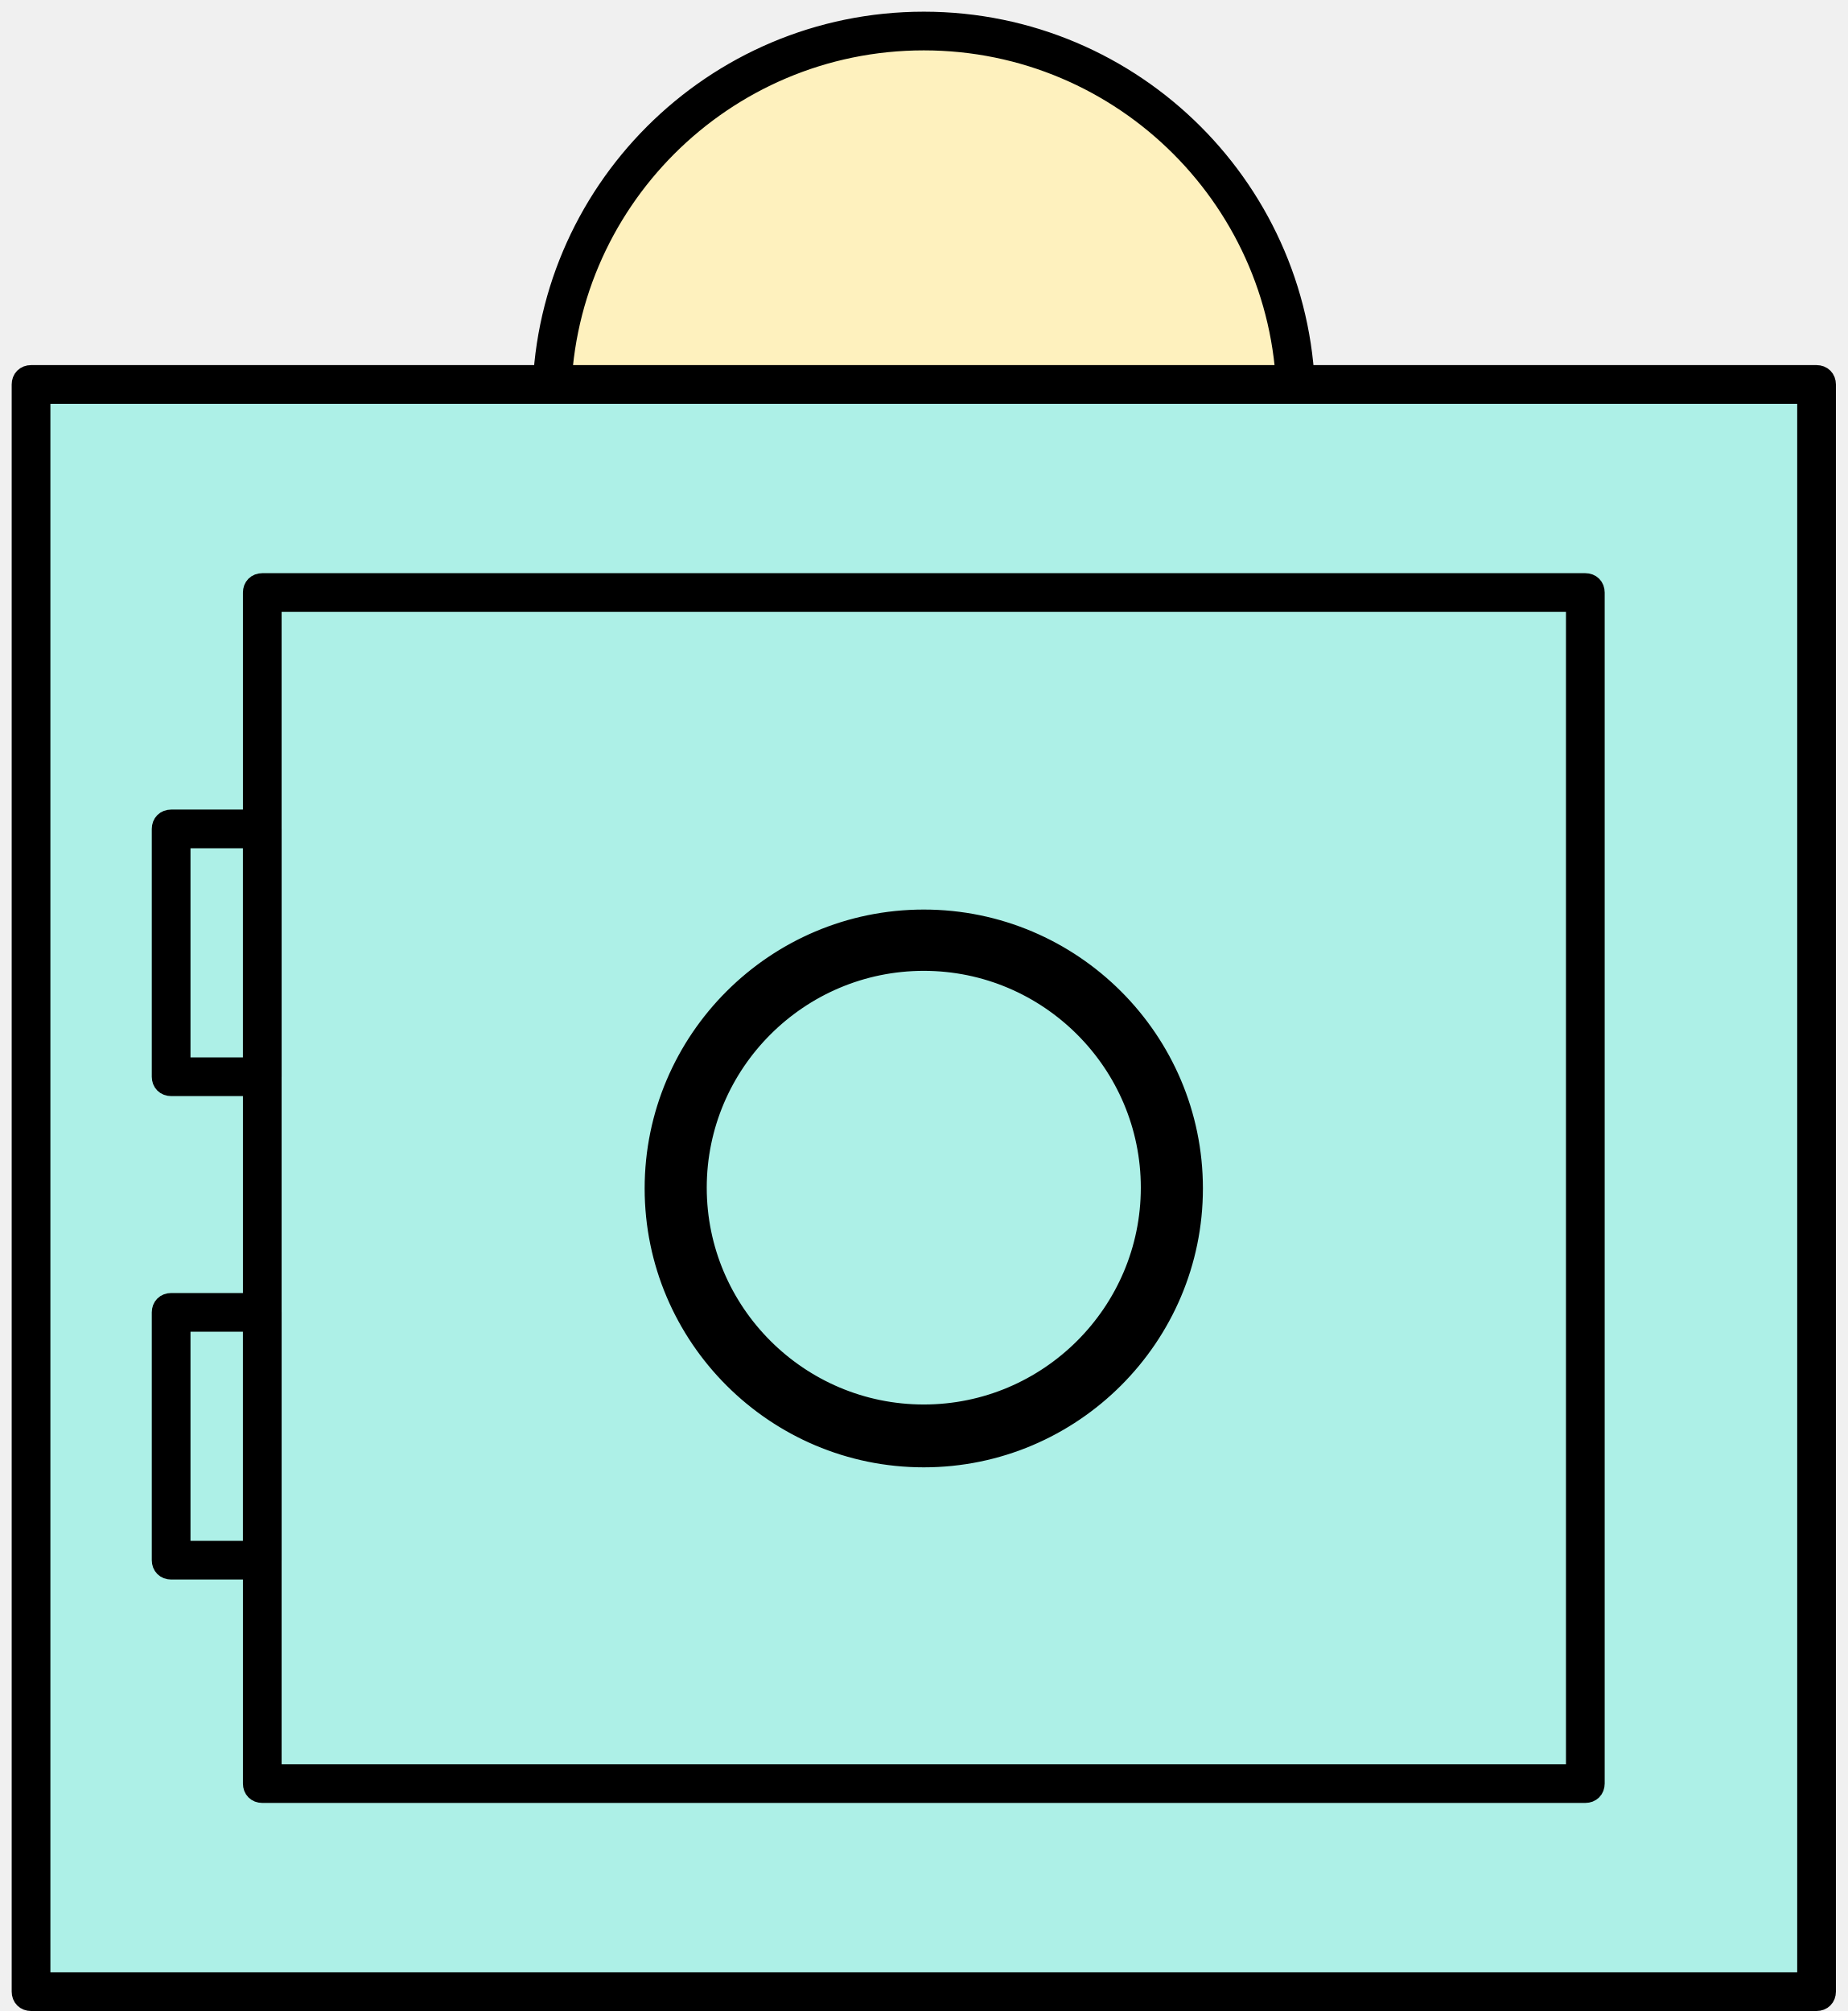
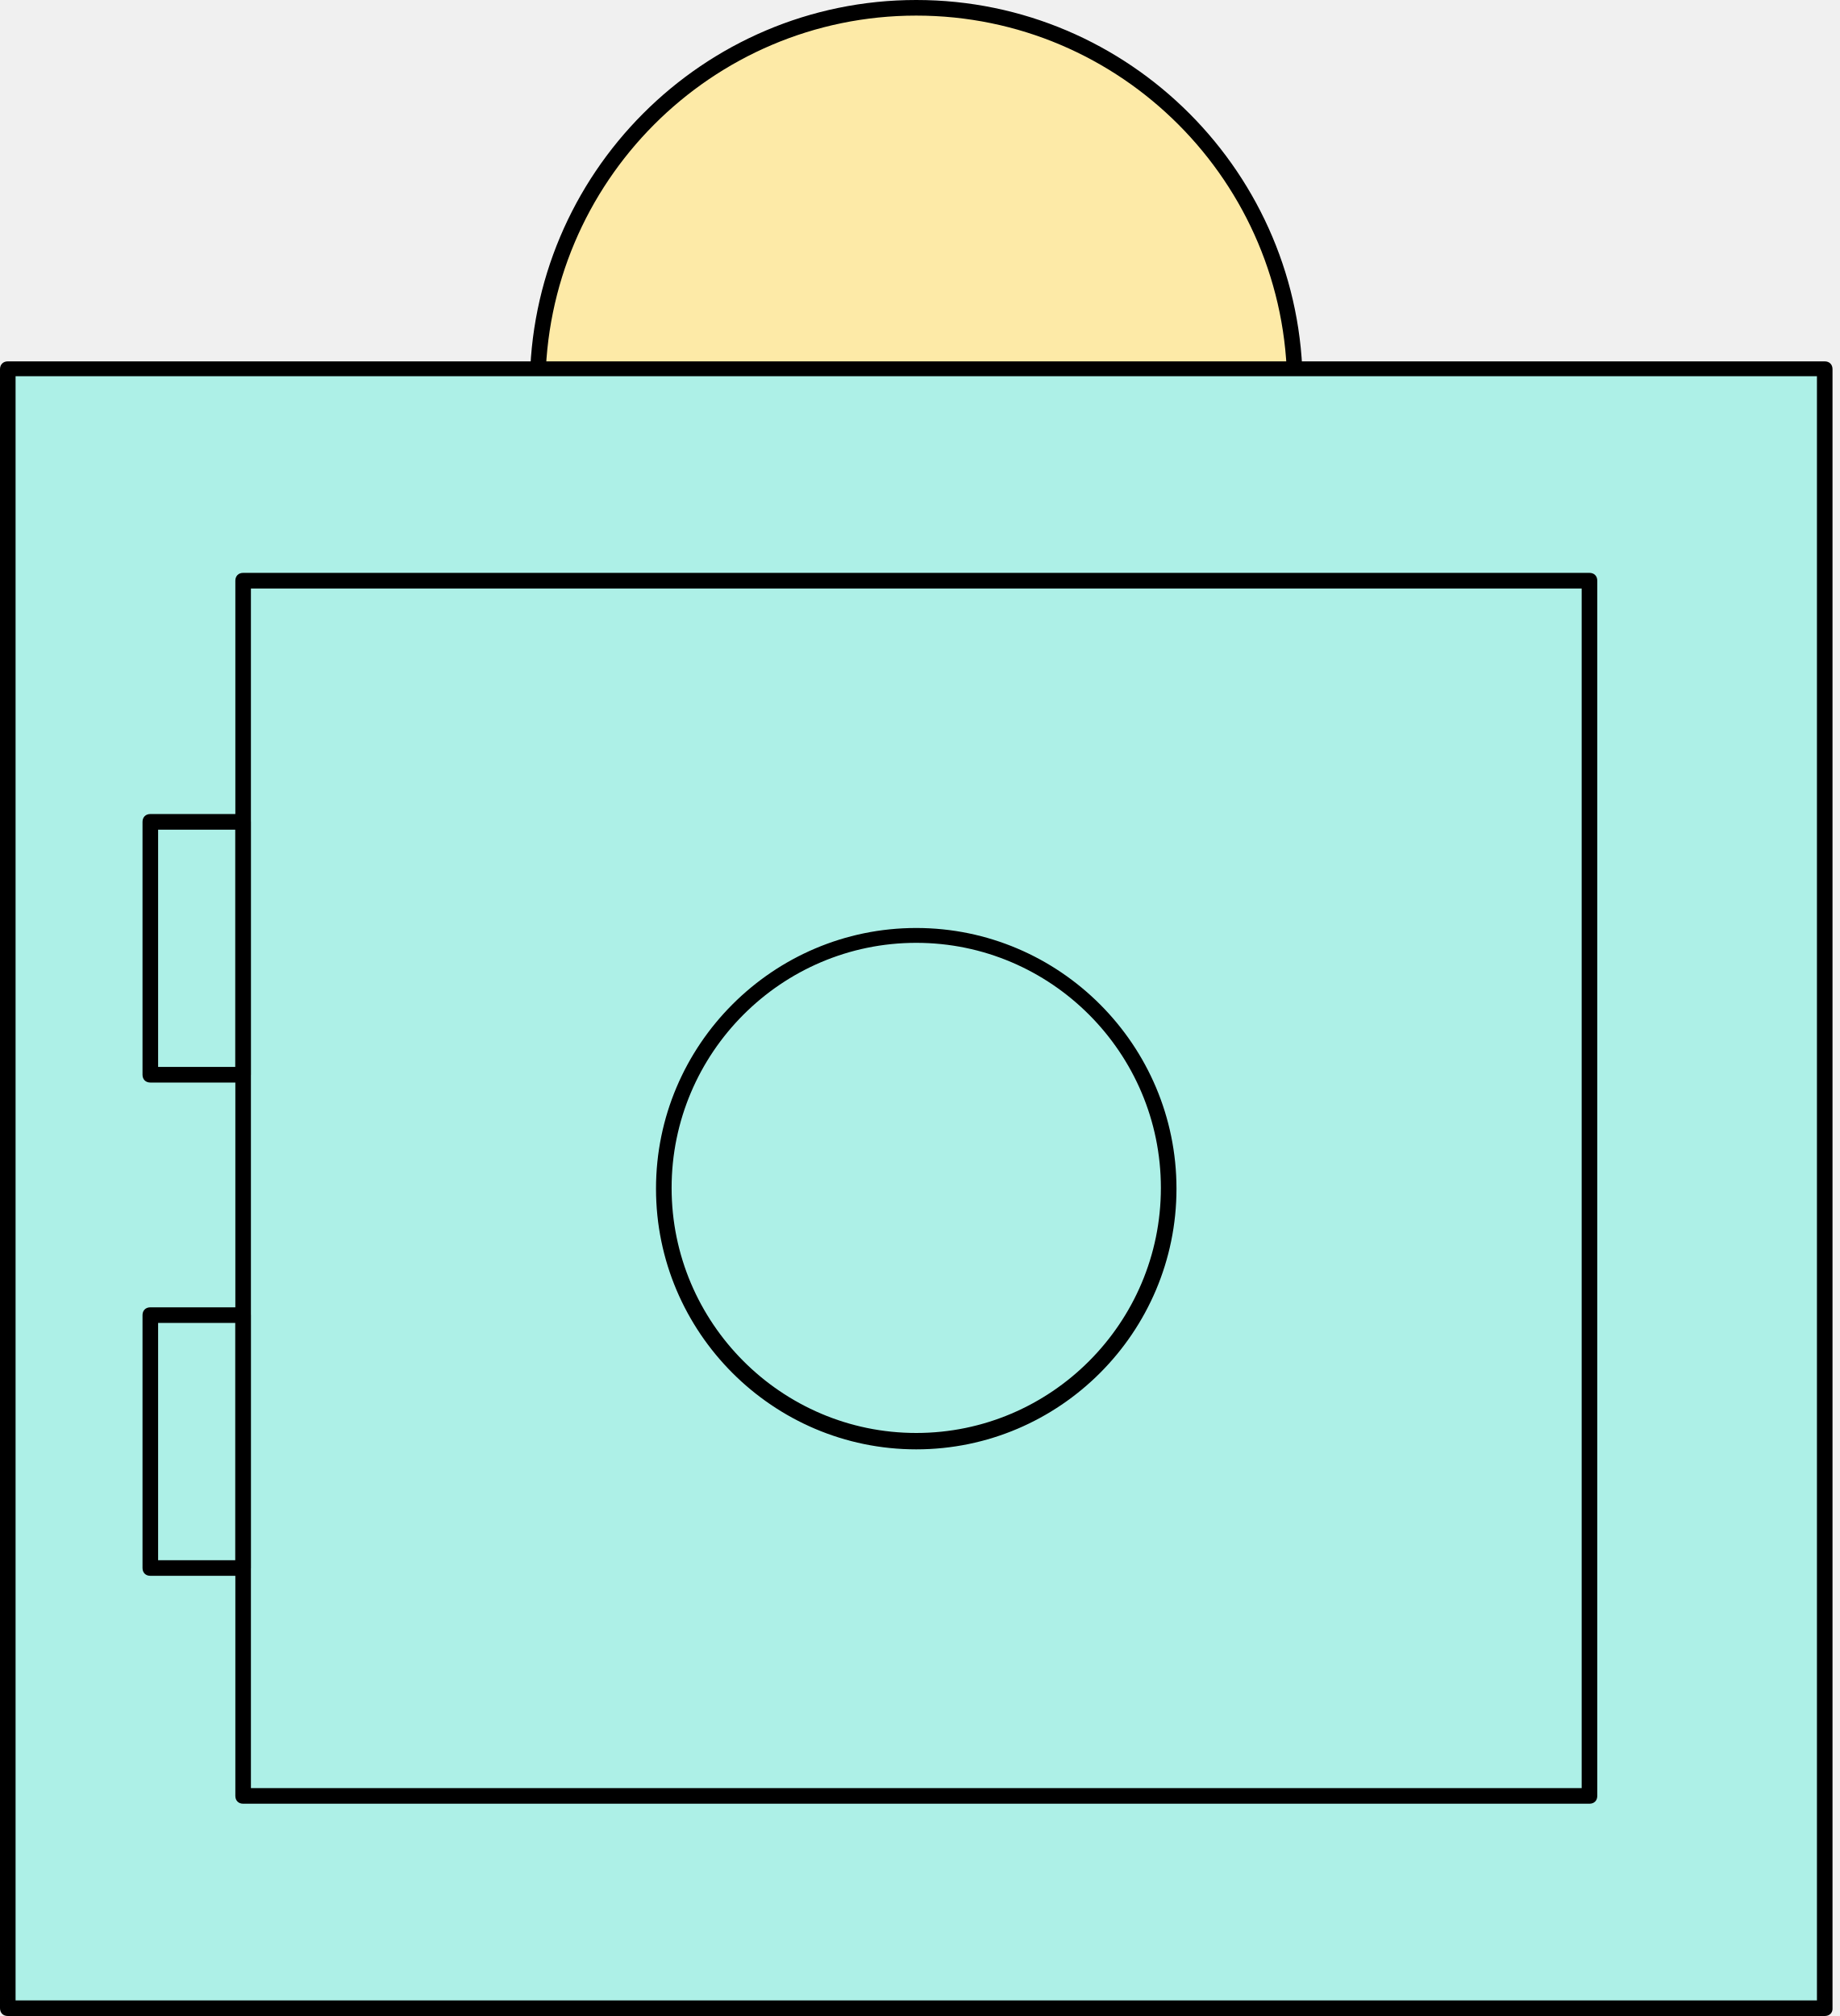
- <svg xmlns="http://www.w3.org/2000/svg" width="79" height="86" viewBox="0 0 79 86" fill="none">
-   <path d="M39.501 33.125C48.288 33.125 55.411 26.007 55.411 17.226C55.411 8.445 48.288 1.327 39.501 1.327C30.713 1.327 23.59 8.445 23.59 17.226C23.59 26.007 30.713 33.125 39.501 33.125Z" fill="#FEF1BE" stroke="black" />
-   <path d="M39.5 33.452C30.53 33.452 23.262 26.19 23.262 17.226C23.262 8.295 30.53 1 39.5 1C48.47 1 55.738 8.295 55.738 17.226C55.738 26.19 48.47 33.452 39.5 33.452ZM39.5 1.654C30.89 1.654 23.916 8.655 23.916 17.226C23.916 25.83 30.922 32.798 39.5 32.798C48.077 32.798 55.083 25.797 55.083 17.226C55.083 8.655 48.11 1.654 39.5 1.654Z" fill="black" stroke="black" />
-   <path d="M77.673 16.441H1.328V85.173H77.673V16.441Z" fill="#ADF0E7" stroke="black" />
-   <path d="M77.673 85.5H1.327C1.131 85.5 1 85.369 1 85.173V16.441C1 16.245 1.131 16.114 1.327 16.114H77.673C77.869 16.114 78 16.245 78 16.441V85.173C78 85.369 77.869 85.5 77.673 85.5ZM1.655 84.846H77.345V16.768H1.655V84.846Z" fill="black" stroke="black" />
-   <path d="M67.819 25.339H11.215V76.275H67.819V25.339Z" fill="#ADF0E7" stroke="black" />
-   <path d="M67.785 76.602H11.214C11.018 76.602 10.887 76.471 10.887 76.275V25.339C10.887 25.143 11.018 25.012 11.214 25.012H67.785C67.982 25.012 68.113 25.143 68.113 25.339V76.275C68.113 76.471 67.982 76.602 67.785 76.602ZM11.541 75.948H67.458V25.666H11.541V75.948Z" fill="black" stroke="black" />
-   <path d="M39.5 61.423C45.358 61.423 50.107 56.677 50.107 50.823C50.107 44.969 45.358 40.224 39.5 40.224C33.642 40.224 28.893 44.969 28.893 50.823C28.893 56.677 33.642 61.423 39.5 61.423Z" fill="#ADF0E7" stroke="black" />
-   <path d="M28.064 50.823C28.064 57.119 33.199 62.25 39.499 62.25C45.799 62.25 50.934 57.119 50.934 50.823C50.934 44.527 45.799 39.397 39.499 39.397C33.199 39.397 28.064 44.527 28.064 50.823ZM29.719 50.791C29.719 45.408 34.111 41.018 39.499 41.018C44.887 41.018 49.279 45.408 49.279 50.791C49.279 56.174 44.887 60.563 39.499 60.563C34.111 60.563 29.719 56.174 29.719 50.791Z" fill="black" stroke="black" />
-   <path d="M11.214 35.448H7.318V46.047H11.214V35.448Z" fill="#ADF0E7" stroke="black" />
-   <path d="M11.213 46.374H7.318C7.121 46.374 6.99 46.243 6.99 46.047V35.448C6.99 35.252 7.121 35.121 7.318 35.121H11.213C11.41 35.121 11.541 35.252 11.541 35.448V46.047C11.541 46.243 11.377 46.374 11.213 46.374ZM7.645 45.72H10.886V35.775H7.645V45.72Z" fill="black" stroke="black" />
-   <path d="M11.214 56.123H7.318V66.722H11.214V56.123Z" fill="#ADF0E7" stroke="black" />
-   <path d="M11.213 67.049H7.318C7.121 67.049 6.99 66.918 6.99 66.722V56.123C6.99 55.927 7.121 55.796 7.318 55.796H11.213C11.41 55.796 11.541 55.927 11.541 56.123V66.722C11.541 66.918 11.377 67.049 11.213 67.049ZM7.645 66.395H10.886V56.45H7.645V66.395Z" fill="black" stroke="black" />
+ <svg xmlns="http://www.w3.org/2000/svg" width="73" height="80" viewBox="0 0 73 80" fill="none">
+   <g clip-path="url(#clip0)">
+     <path d="M51.392 15.362C51.392 23.693 44.651 30.414 36.364 30.414C28.077 30.414 21.336 23.693 21.336 15.362C21.336 7.062 28.077 0.31 36.364 0.31C44.682 0.31 51.392 7.062 51.392 15.362Z" fill="#FDEAA7" />
+     <path d="M36.364 30.724C27.892 30.724 21.027 23.848 21.027 15.362C21.027 6.907 27.892 0 36.364 0C44.837 0 51.701 6.907 51.701 15.362C51.701 23.848 44.837 30.724 36.364 30.724ZM36.364 0.619C28.232 0.619 21.646 7.247 21.646 15.362C21.646 23.508 28.263 30.105 36.364 30.105C44.497 30.105 51.083 23.477 51.083 15.362C51.083 7.247 44.497 0.619 36.364 0.619Z" fill="black" />
+     <path d="M72.417 14.619H0.309V79.69H72.417V14.619Z" fill="#ADF0E7" />
+     <path d="M72.418 80H0.309C0.124 80 0 79.876 0 79.69V14.65C0 14.464 0.124 14.34 0.309 14.34H72.418C72.604 14.34 72.727 14.464 72.727 14.65V79.721C72.727 79.876 72.604 80 72.418 80ZM0.618 79.381H72.109V14.928H0.618V79.381Z" fill="black" />
+     <path d="M63.112 23.043H9.648V71.266H63.112V23.043Z" fill="#ADF0E7" />
+     <path d="M63.081 71.576H9.649C9.464 71.576 9.34 71.452 9.34 71.266V23.043C9.34 22.857 9.464 22.733 9.649 22.733H63.081C63.267 22.733 63.391 22.857 63.391 23.043V71.266C63.391 71.452 63.267 71.576 63.081 71.576ZM9.958 70.956H62.772V23.353H9.958V70.956Z" fill="black" />
+     <path d="M46.381 47.17C46.381 52.714 41.897 57.205 36.362 57.205C30.827 57.205 26.344 52.714 26.344 47.17C26.344 41.626 30.827 37.135 36.362 37.135C41.897 37.104 46.381 41.626 46.381 47.17Z" fill="#ADF0E7" />
+     <path d="M36.363 57.514C30.673 57.514 26.035 52.869 26.035 47.17C26.035 41.471 30.673 36.825 36.363 36.825C42.053 36.825 46.691 41.471 46.691 47.17C46.691 52.869 42.053 57.514 36.363 57.514ZM36.363 37.414C31.014 37.414 26.654 41.781 26.654 47.139C26.654 52.497 31.014 56.864 36.363 56.864C41.712 56.864 46.072 52.497 46.072 47.139C46.072 41.781 41.712 37.414 36.363 37.414Z" fill="black" />
+     <path d="M9.648 32.613H5.969V42.648H9.648V32.613Z" fill="#ADF0E7" />
+     <path d="M9.645 42.958H5.965C5.78 42.958 5.656 42.834 5.656 42.648V32.613C5.656 32.427 5.78 32.303 5.965 32.303H9.645C9.831 32.303 9.954 32.427 9.954 32.613V42.648C9.954 42.834 9.8 42.958 9.645 42.958ZM6.275 42.338H9.336V32.923H6.275V42.338Z" fill="black" />
+     <path d="M9.648 52.187H5.969V62.222H9.648V52.187Z" fill="#ADF0E7" />
+     <path d="M9.645 62.532H5.965C5.78 62.532 5.656 62.408 5.656 62.222V52.187C5.656 52.002 5.78 51.878 5.965 51.878H9.645C9.831 51.878 9.954 52.002 9.954 52.187V62.222C9.954 62.408 9.8 62.532 9.645 62.532ZM6.275 61.913H9.336V52.497H6.275V61.913Z" fill="black" />
+   </g>
+   <defs>
+     <clipPath id="clip0">
+       <rect width="72.727" height="80" fill="white" />
+     </clipPath>
+   </defs>
</svg>
